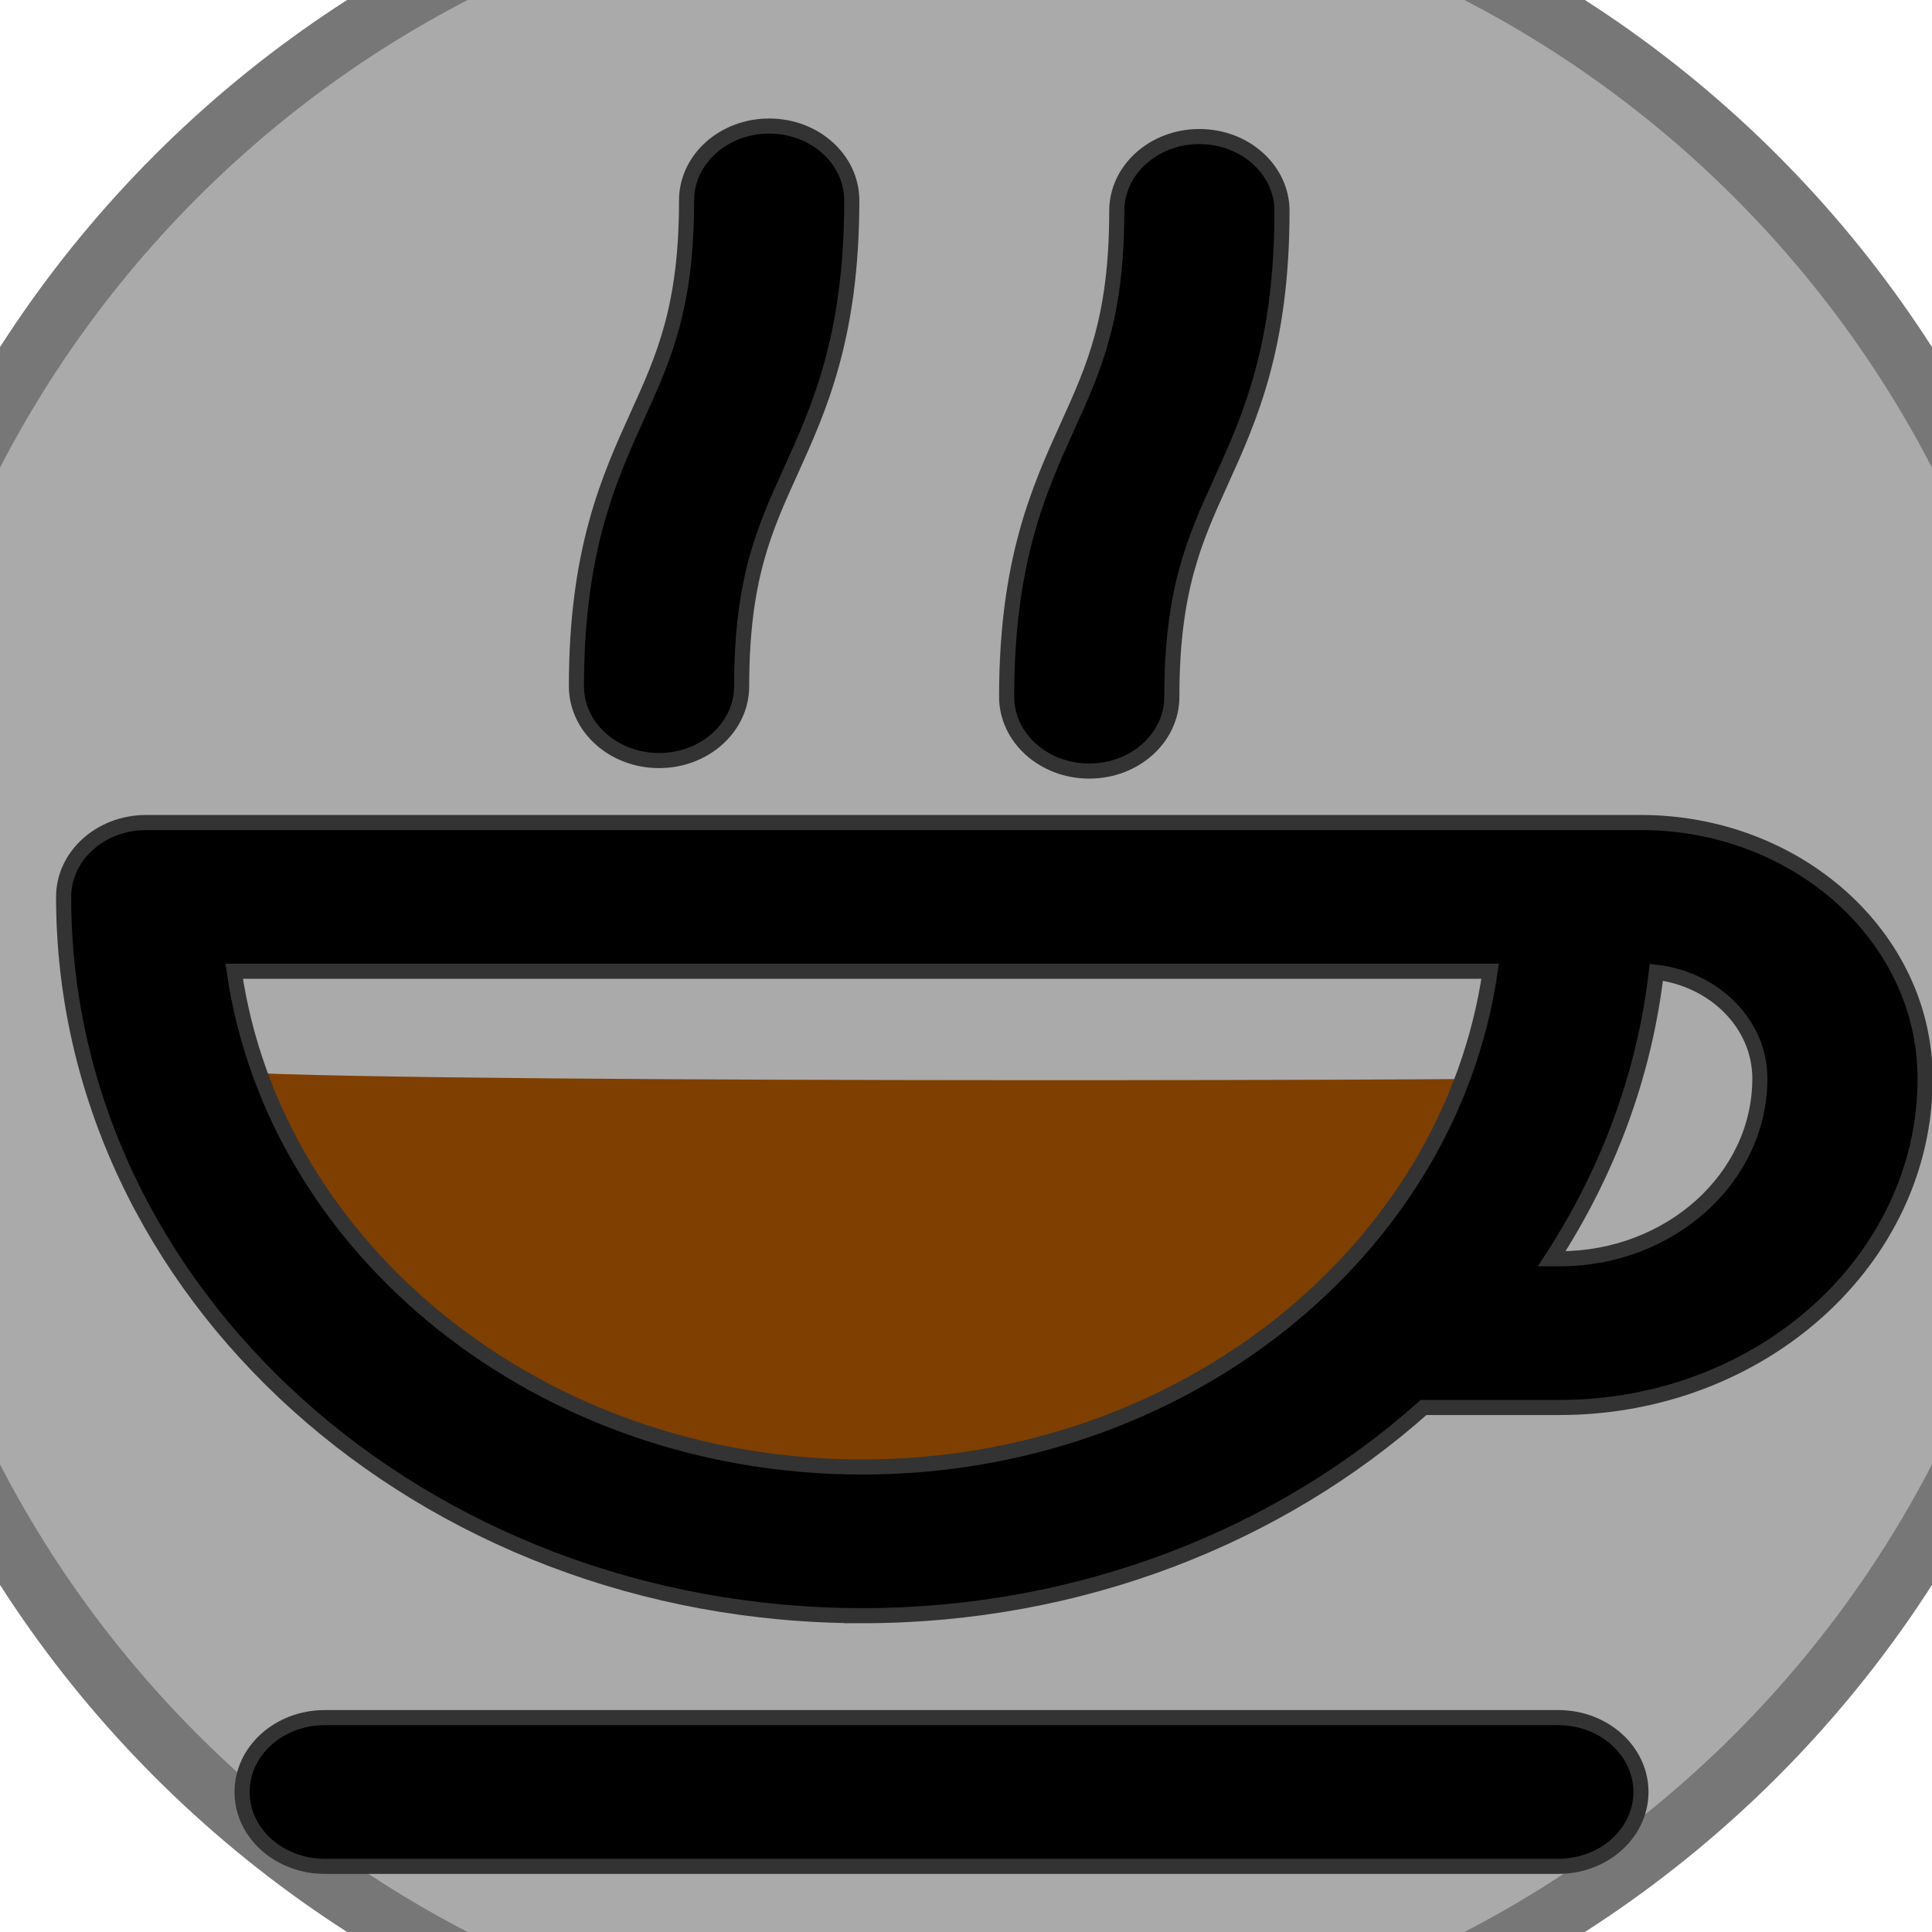
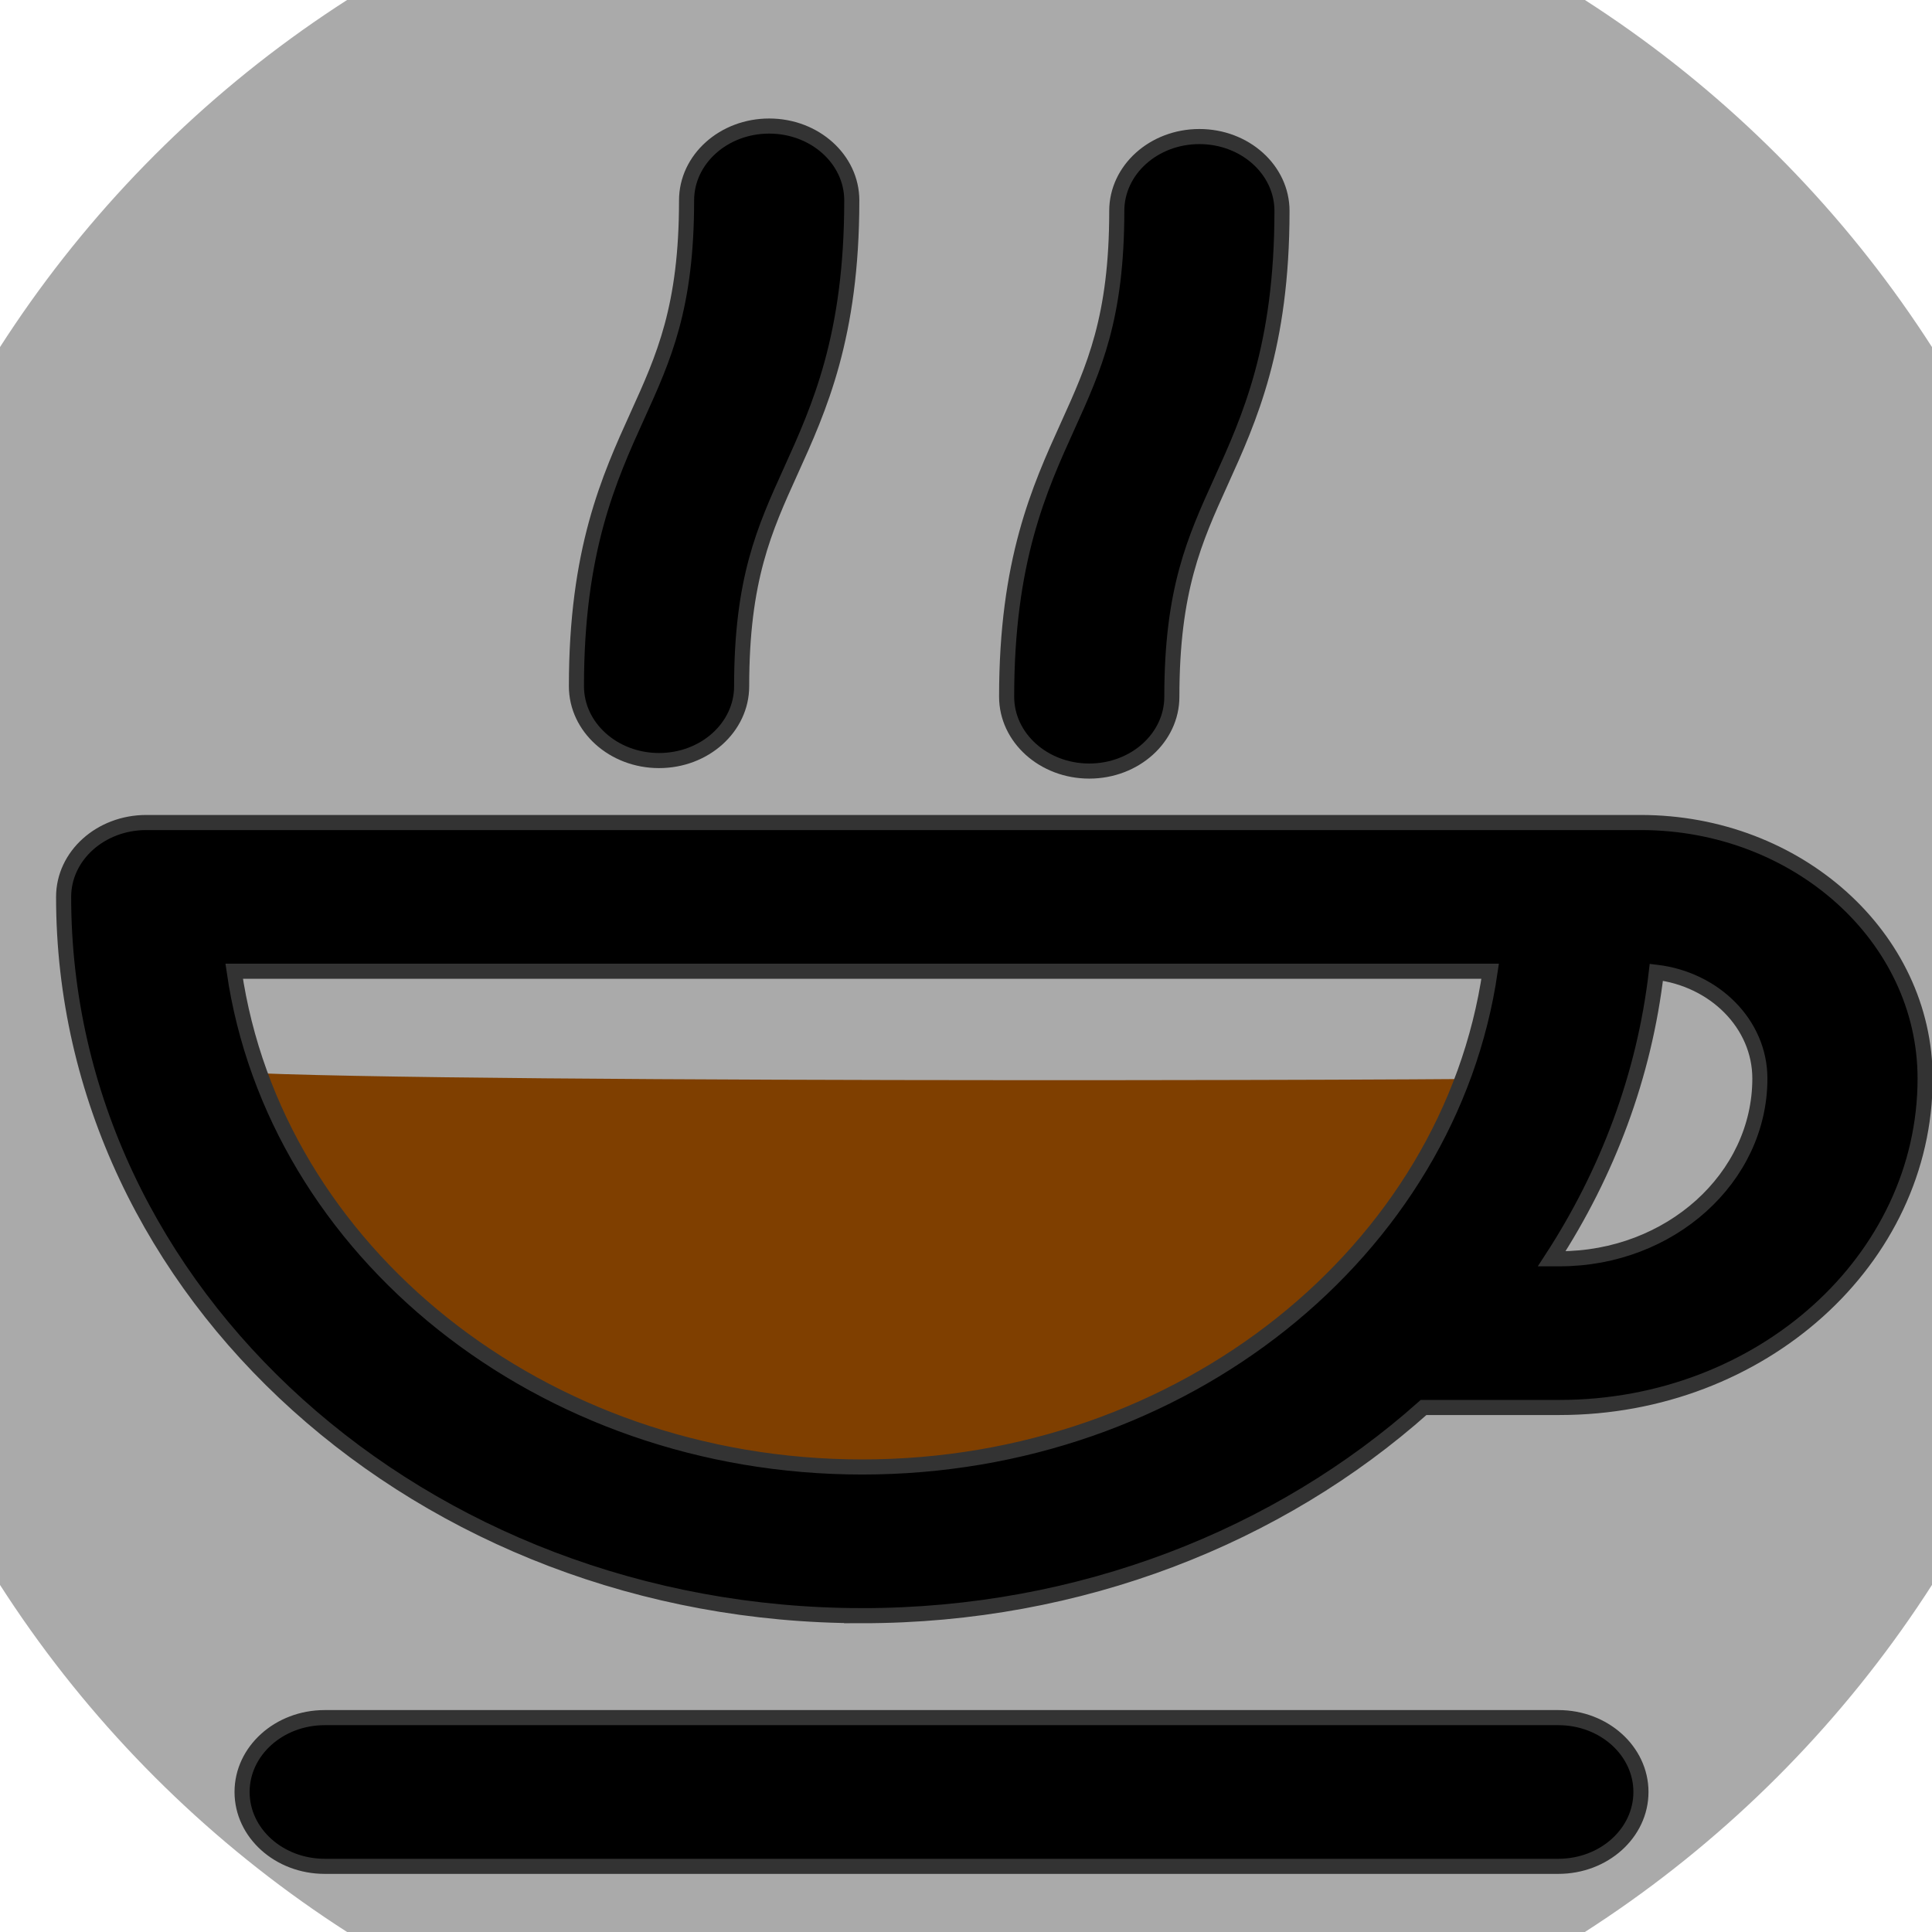
<svg xmlns="http://www.w3.org/2000/svg" width="80%" height="80%" viewBox="0 0 128 128">
  <g>
-     <circle id="svg_23" r="74" cy="64" cx="64" fill="#AAA" stroke="#777" stroke-width="4" />
+     <circle id="svg_23" r="74" cy="64" cx="64" fill="#AAA" stroke="#AAA" stroke-width="4" />
    <path id="svg_2" d="m14.166,74.421c-0.237,-3.797 -5.221,-4.509 -0.475,-3.56c4.746,0.949 87.565,0.712 87.4,0.567c-0.165,-0.145 -8.141,18.417 -8.306,18.272c-0.165,-0.145 -28.312,12.01 -28.312,12.247c0,0.237 -34.646,-7.831 -34.812,-7.976c-0.165,-0.145 -15.497,-19.552 -15.497,-19.552z" fill="#7f3f00" />
    <g id="svg_1">
      <path stroke="#333" id="svg_5" d="m57.121,107.043c14.489,0 27.632,-5.273 37.196,-13.794l9.013,0c13.351,0 24.214,-9.777 24.214,-21.795c0,-9.351 -8.453,-16.96 -18.842,-16.96l-4.145,0l-94.869,0c-3.023,0 -5.473,2.206 -5.473,4.926c-0.001,26.259 23.733,47.622 52.907,47.622zm52.615,-42.627c3.865,0.459 6.86,3.437 6.86,7.039c0,6.584 -5.951,11.942 -13.267,11.942l-0.524,0c3.698,-5.687 6.132,-12.116 6.931,-18.981zm-11.009,-0.068c-2.69,18.507 -20.323,32.843 -41.606,32.843c-21.283,0 -38.917,-14.335 -41.606,-32.843l83.212,0z" fill="black" />
      <path stroke="#333" id="svg_6" d="m103.244,113.797l-81.733,0c-3.023,0 -5.473,2.206 -5.473,4.926s2.451,4.926 5.473,4.926l81.733,0c3.023,0 5.473,-2.206 5.473,-4.926s-2.451,-4.926 -5.473,-4.926z" fill="black" />
      <path stroke="#333" id="svg_7" d="m72.165,51.085c3.023,0 5.473,-2.206 5.473,-4.926c0,-7.08 1.503,-10.394 3.243,-14.232c1.9,-4.191 4.054,-8.941 4.054,-17.954c0,-2.721 -2.451,-4.926 -5.473,-4.926c-3.023,0 -5.473,2.206 -5.473,4.926c0,7.08 -1.503,10.394 -3.243,14.232c-1.9,4.191 -4.054,8.941 -4.054,17.954c0.001,2.721 2.451,4.926 5.473,4.926z" fill="black" />
      <path stroke="#333" id="svg_8" d="m43.663,50.389c3.023,0 5.473,-2.206 5.473,-4.926c0,-7.08 1.503,-10.394 3.243,-14.232c1.9,-4.191 4.054,-8.941 4.054,-17.954c0,-2.721 -2.451,-4.926 -5.473,-4.926c-3.023,0 -5.473,2.206 -5.473,4.926c0,7.08 -1.503,10.394 -3.243,14.232c-1.9,4.191 -4.054,8.941 -4.054,17.954c0.001,2.721 2.451,4.926 5.473,4.926z" fill="black" />
    </g>
  </g>
</svg>
